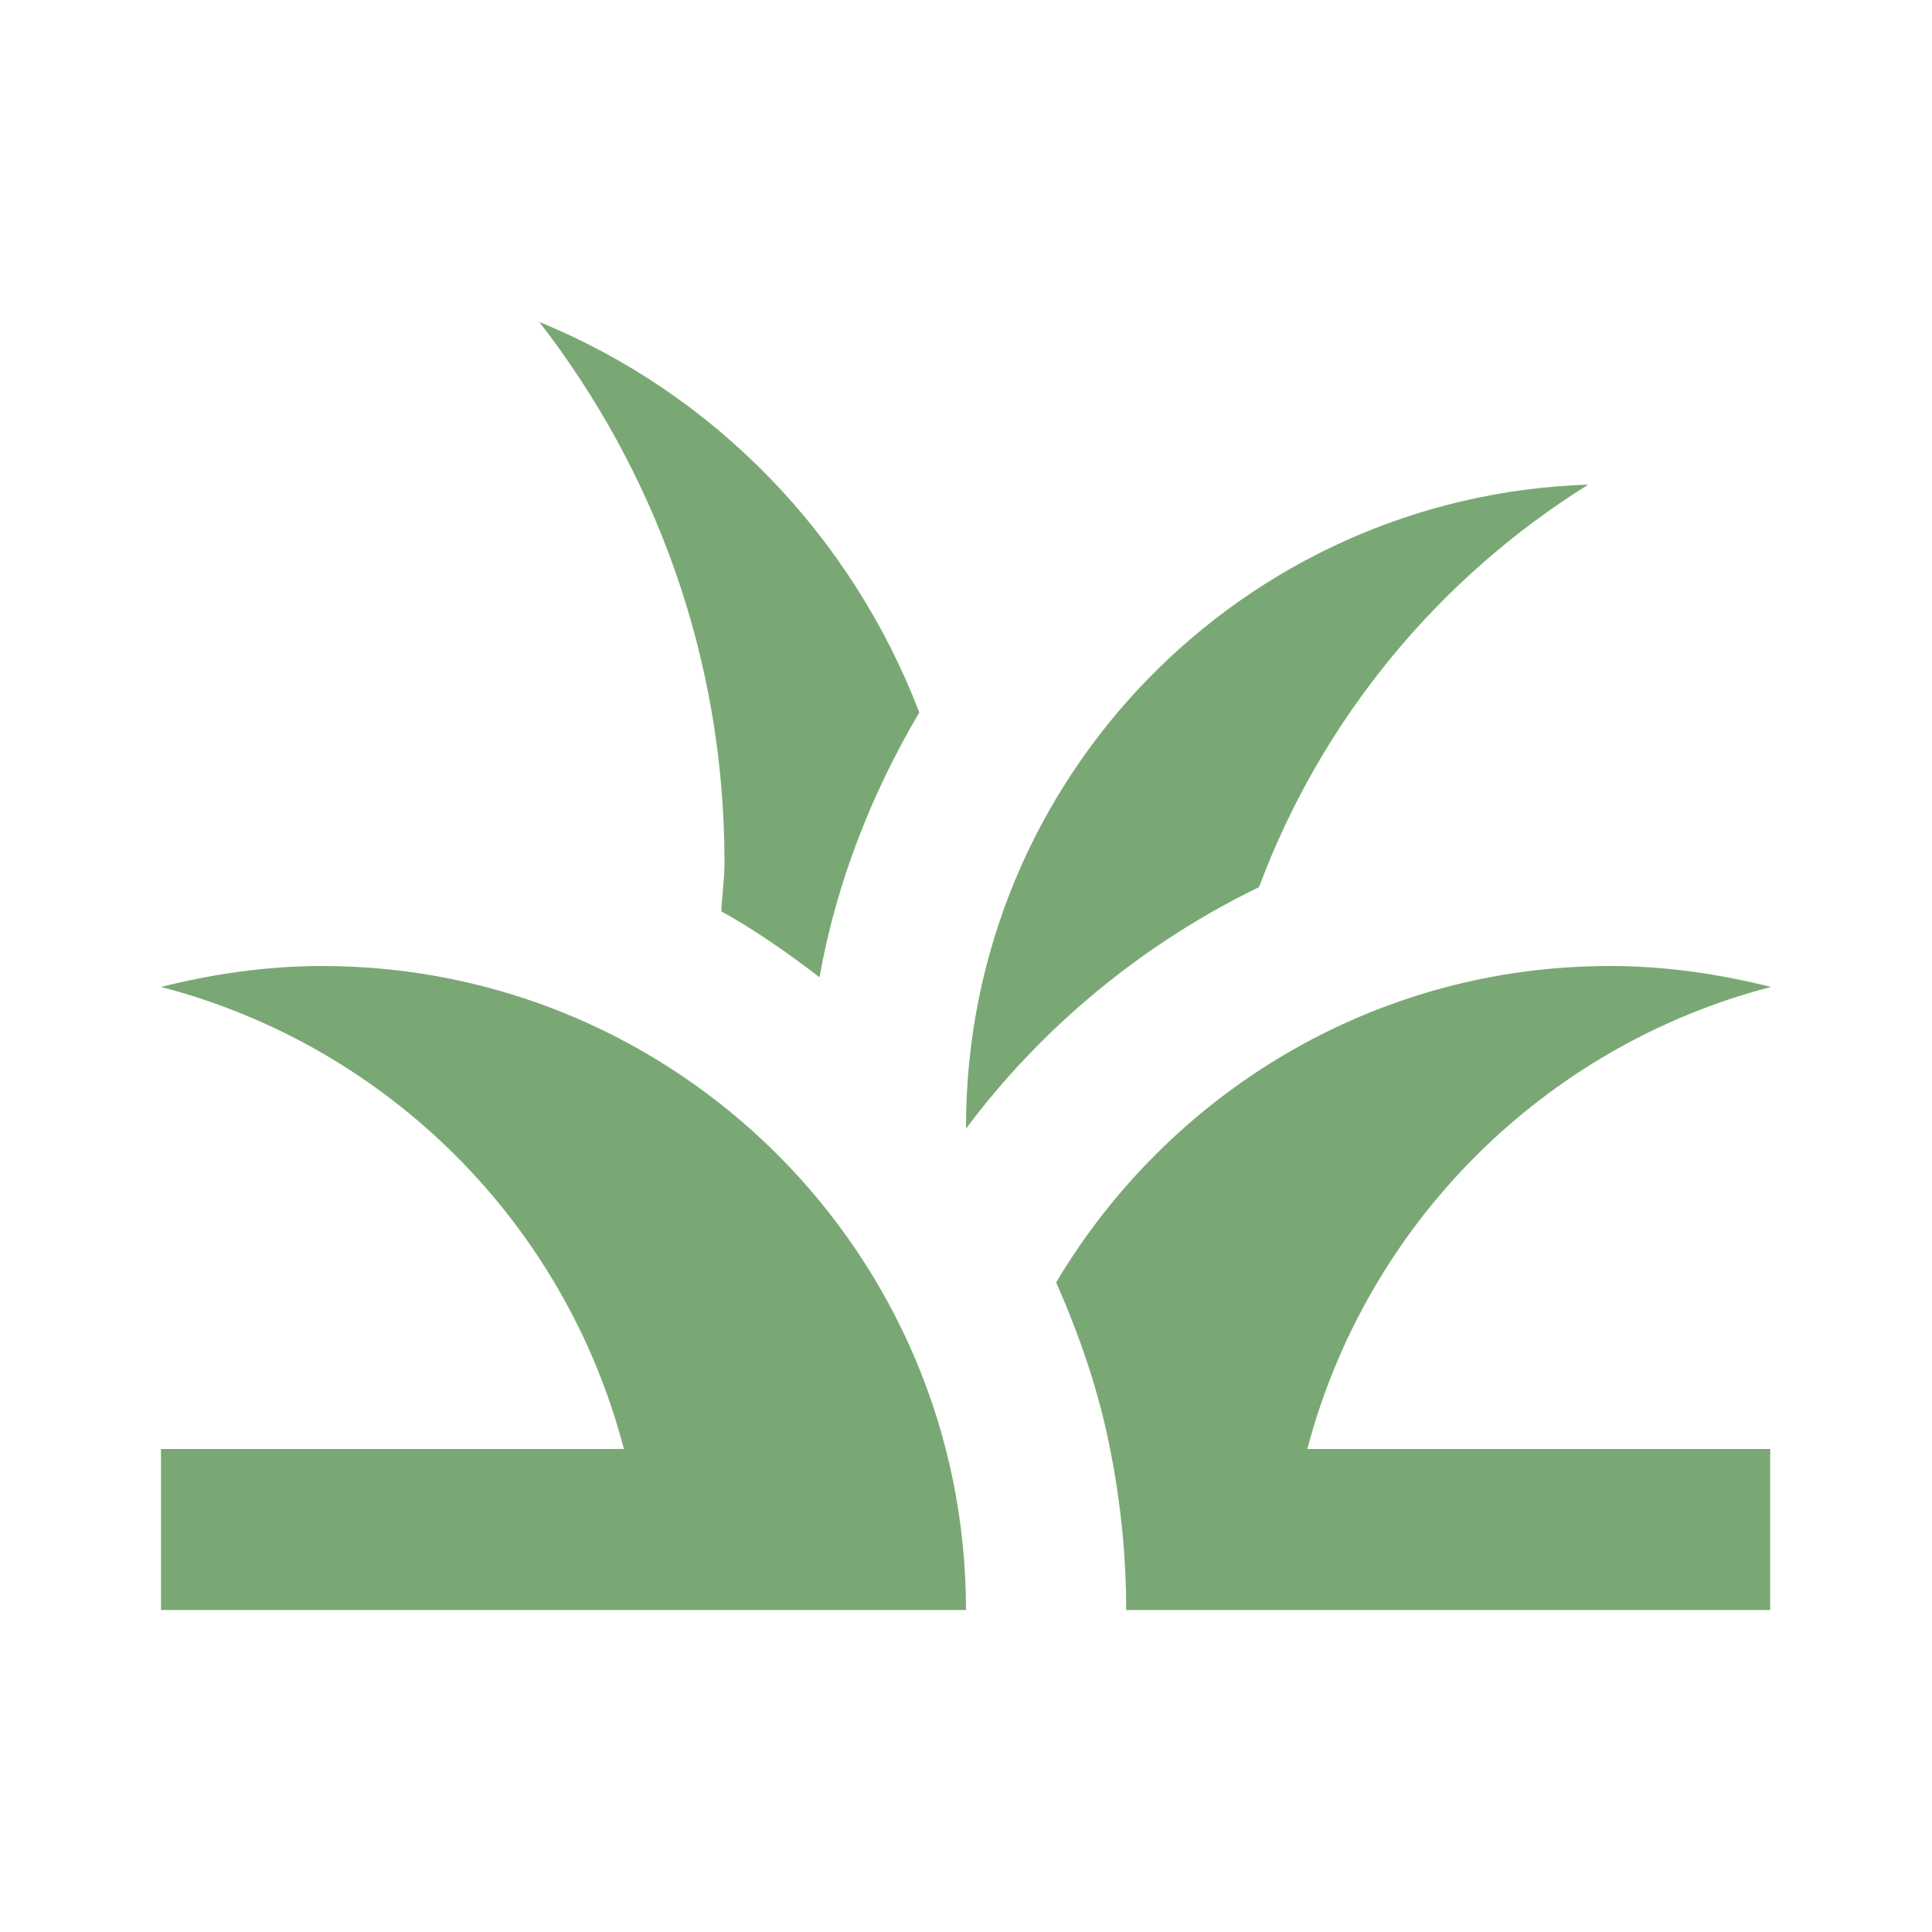
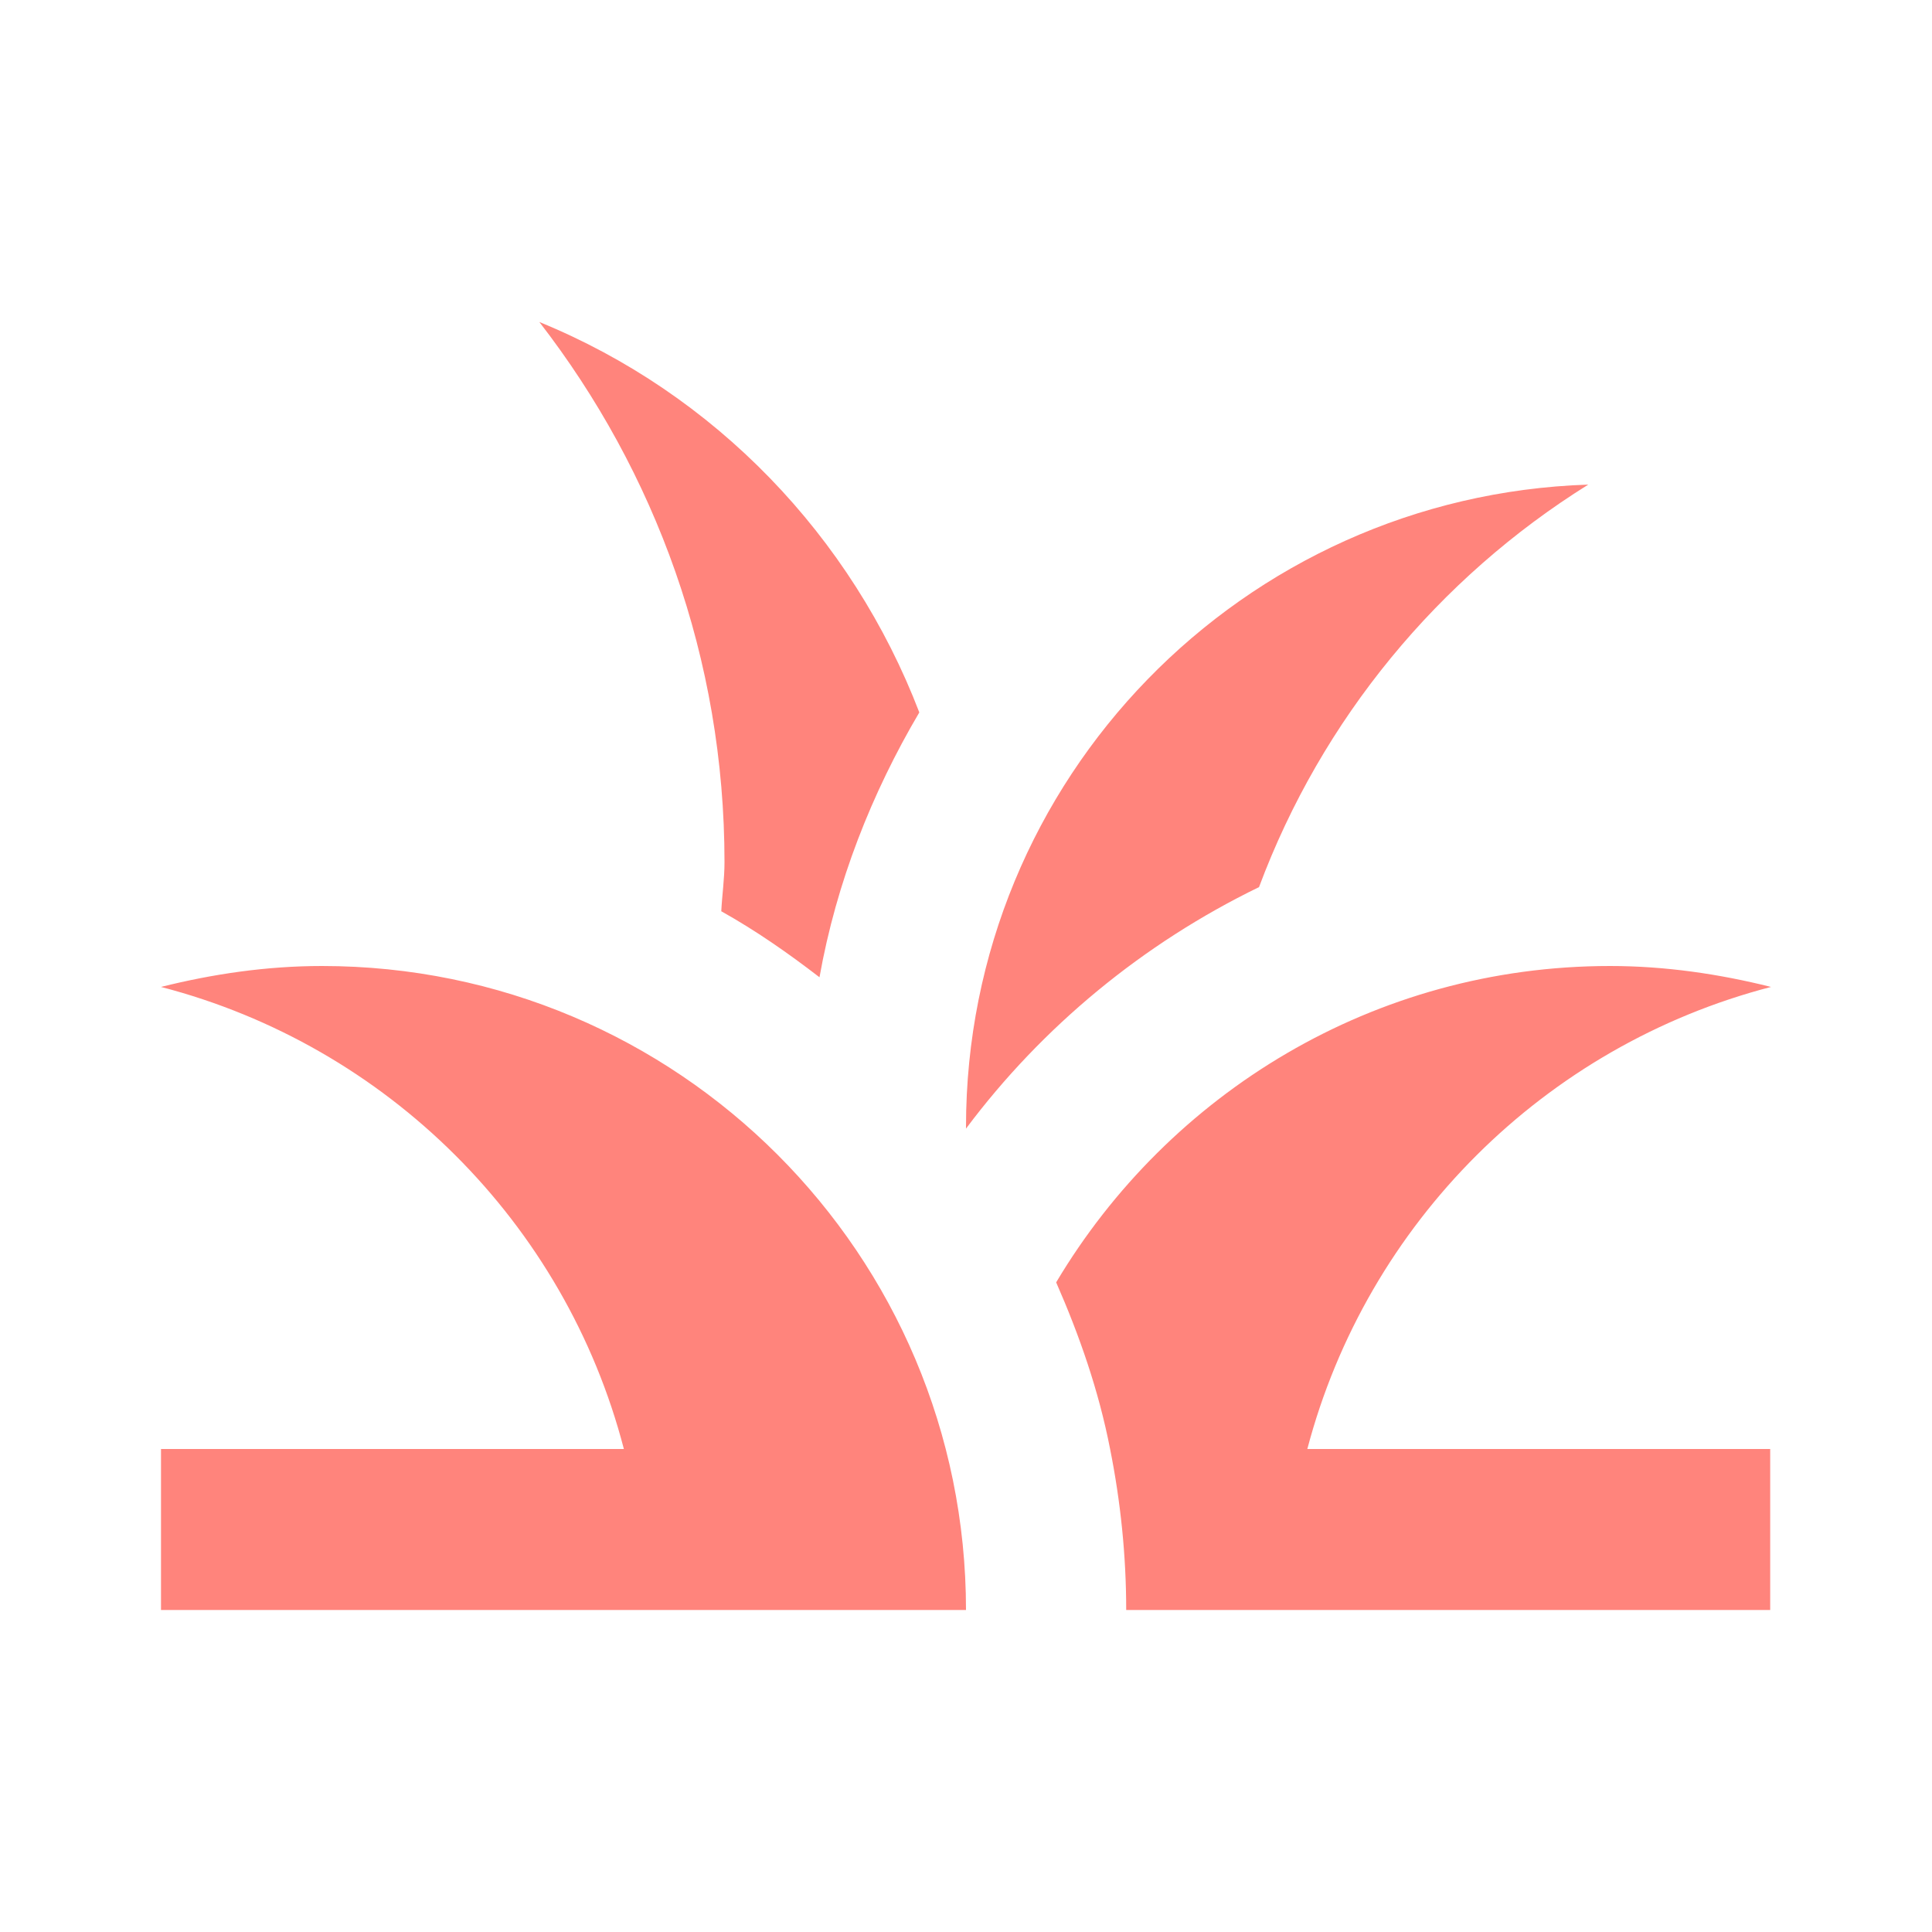
<svg xmlns="http://www.w3.org/2000/svg" viewBox="0 0 24 24" width="200" height="200">
-   <path d="M12,20H2v-2h5.75l0,0C7.02,15.19,4.81,12.99,2,12.26C2.64,12.1,3.31,12,4,12C8.42,12,12,15.58,12,20z M22,12.26 C21.36,12.1,20.69,12,20,12c-2.93,0-5.48,1.58-6.88,3.93c0.29,0.66,0.53,1.35,0.67,2.07c0.13,0.65,0.2,1.32,0.2,2h2h6v-2h-5.75 C16.98,15.19,19.19,12.99,22,12.26z M15.64,11.02c0.78-2.09,2.23-3.84,4.09-5C15.44,6.16,12,9.67,12,14c0,0.01,0,0.02,0,0.02 C12.95,12.75,14.2,11.72,15.64,11.02z M11.42,8.85C10.58,6.66,8.88,4.89,6.7,4C8.14,5.86,9,8.18,9,10.71c0,0.21-0.03,0.41-0.04,0.61 c0.43,0.24,0.83,0.52,1.22,0.82C10.39,10.96,10.83,9.85,11.42,8.85z" fill="#7AA874" />
+   <path d="M12,20H2v-2h5.75l0,0C7.02,15.19,4.81,12.99,2,12.26C2.64,12.1,3.31,12,4,12C8.42,12,12,15.58,12,20z M22,12.26 C21.36,12.1,20.69,12,20,12c-2.93,0-5.48,1.58-6.88,3.93c0.29,0.66,0.53,1.35,0.67,2.07c0.13,0.65,0.2,1.32,0.2,2h2h6v-2h-5.75 C16.98,15.19,19.19,12.99,22,12.26z M15.64,11.02c0.78-2.09,2.23-3.84,4.09-5C15.44,6.16,12,9.67,12,14c0,0.01,0,0.02,0,0.02 C12.95,12.75,14.2,11.72,15.64,11.02z M11.42,8.85C10.58,6.66,8.88,4.89,6.7,4C8.14,5.86,9,8.18,9,10.71c0,0.21-0.03,0.41-0.04,0.61 c0.43,0.24,0.83,0.52,1.22,0.82C10.39,10.96,10.83,9.85,11.42,8.85z" fill="#FF847C" />
</svg>
